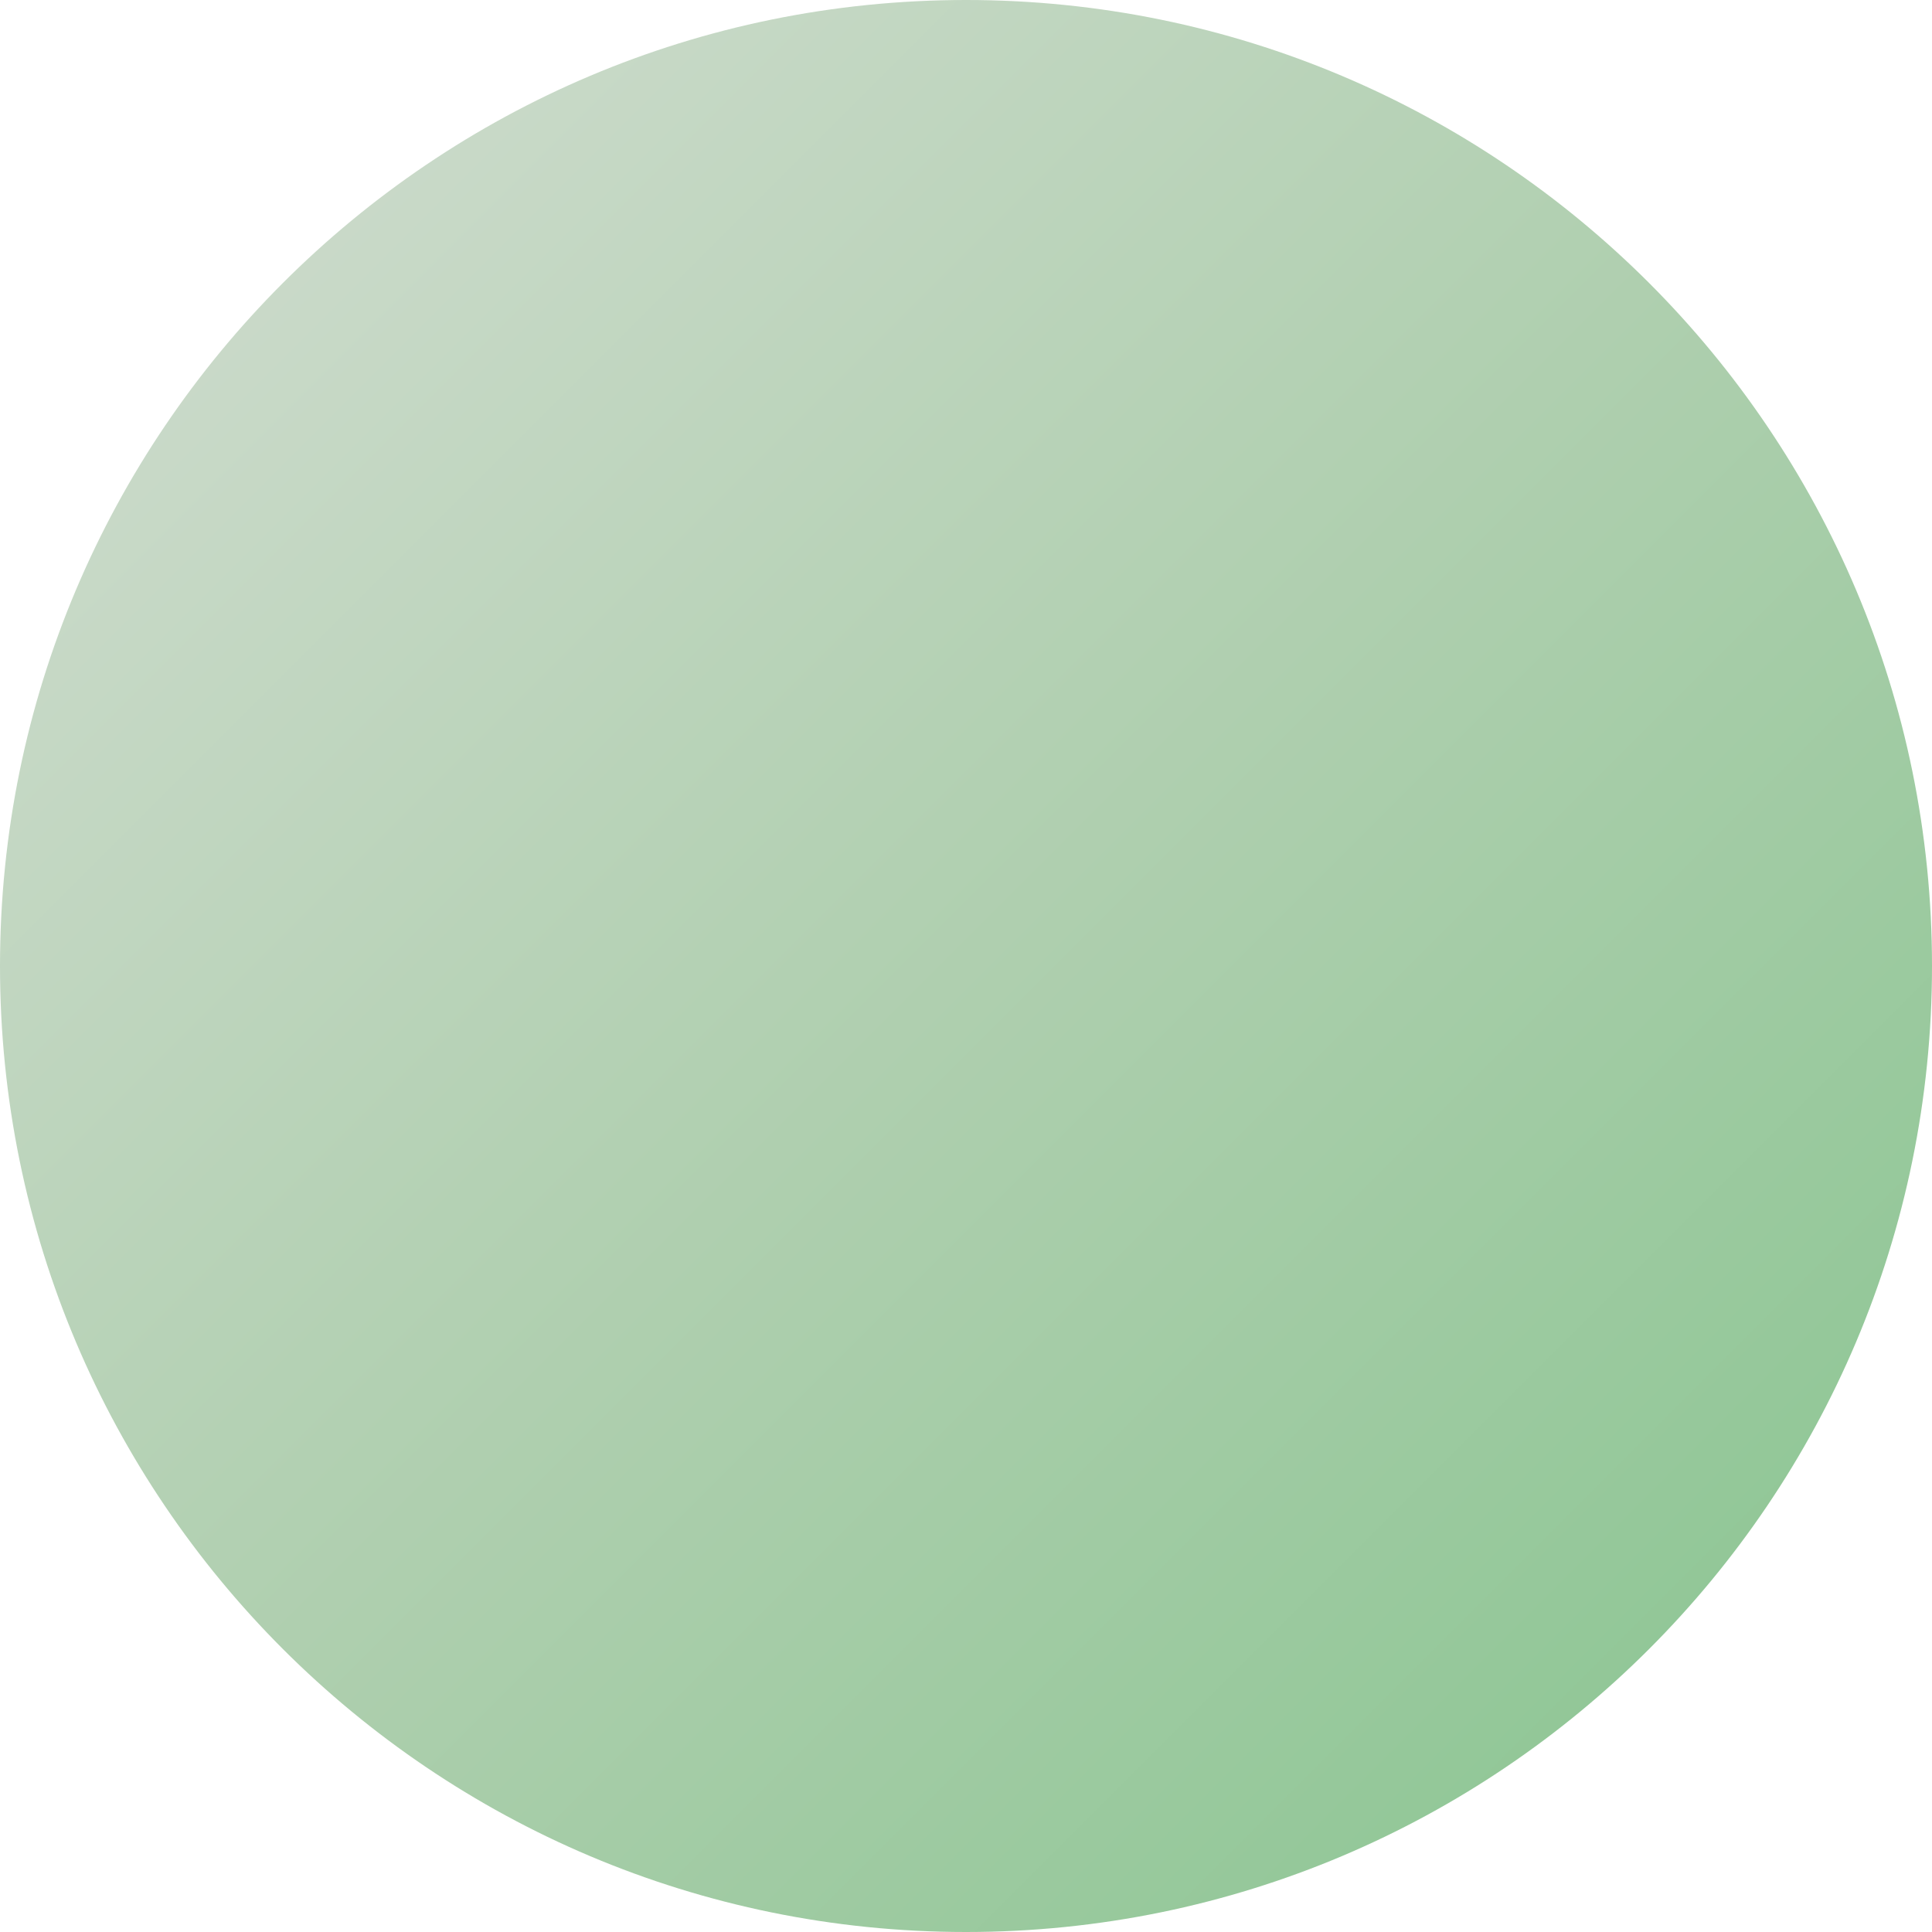
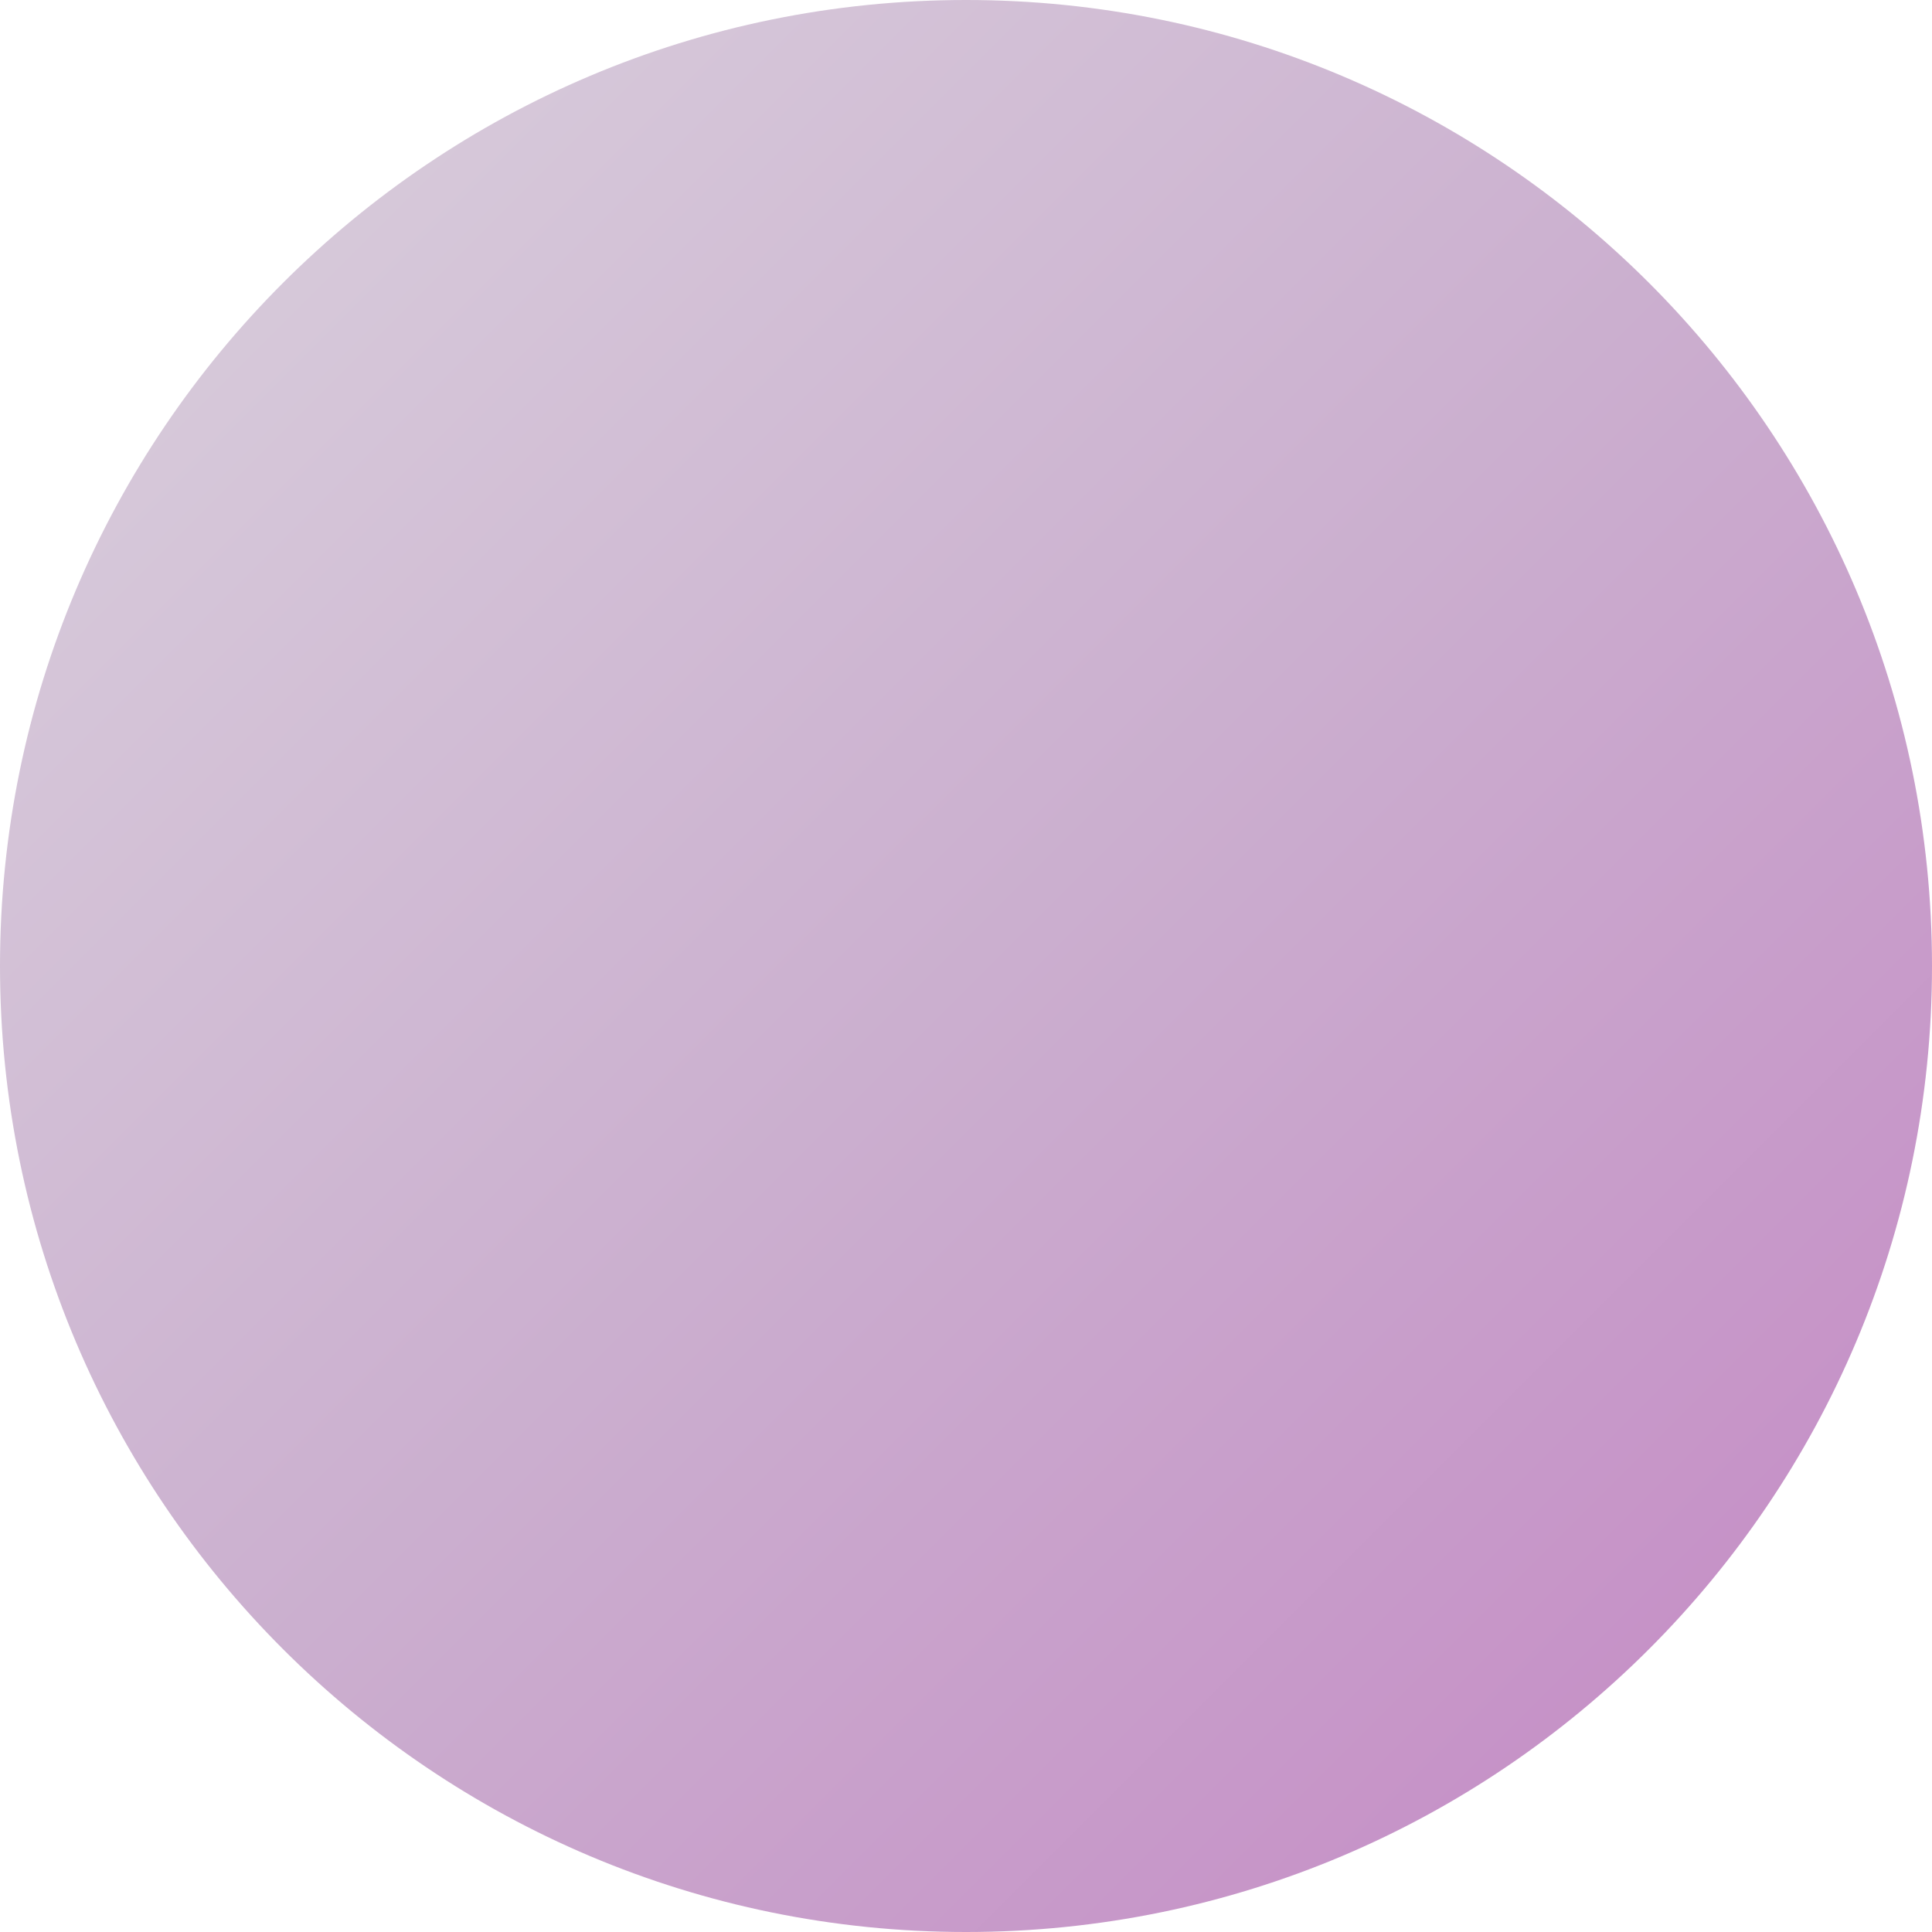
<svg xmlns="http://www.w3.org/2000/svg" width="48" height="48" viewBox="0 0 48 48">
  <defs>
-     <linearGradient id="grad_1751058184" x1="0%" y1="0%" x2="100%" y2="100%">
-       <stop offset="0%" style="stop-color:#d4ded3;stop-opacity:1" />
-       <stop offset="50%" style="stop-color:#afcfaf;stop-opacity:1" />
-       <stop offset="100%" style="stop-color:#86c48e;stop-opacity:1" />
+     <linearGradient id="grad_1751091640" x1="0%" y1="0%" x2="100%" y2="100%">
+       <stop offset="0%" style="stop-color:#dbd3de;stop-opacity:1" />
+       <stop offset="50%" style="stop-color:#cbafcf;stop-opacity:1" />
+       <stop offset="100%" style="stop-color:#c486c4;stop-opacity:1" />
    </linearGradient>
-     <linearGradient id="grad_hover_1751058184" x1="0%" y1="0%" x2="100%" y2="100%">
-       <stop offset="0%" style="stop-color:#a2baa0;stop-opacity:1" />
-       <stop offset="50%" style="stop-color:#7cb47c;stop-opacity:1" />
-       <stop offset="100%" style="stop-color:#55b261;stop-opacity:1" />
+     <linearGradient id="grad_hover_1751091640" x1="0%" y1="0%" x2="100%" y2="100%">
+       <stop offset="0%" style="stop-color:#b3a0ba;stop-opacity:1" />
+       <stop offset="50%" style="stop-color:#ad7cb4;stop-opacity:1" />
+       <stop offset="100%" style="stop-color:#b255b2;stop-opacity:1" />
    </linearGradient>
-     <linearGradient id="grad_active_1751058184" x1="0%" y1="0%" x2="100%" y2="100%">
-       <stop offset="0%" style="stop-color:#659062;stop-opacity:1" />
-       <stop offset="50%" style="stop-color:#478d47;stop-opacity:1" />
-       <stop offset="100%" style="stop-color:#32853d;stop-opacity:1" />
+     <linearGradient id="grad_active_1751091640" x1="0%" y1="0%" x2="100%" y2="100%">
+       <stop offset="0%" style="stop-color:#836290;stop-opacity:1" />
+       <stop offset="50%" style="stop-color:#84478d;stop-opacity:1" />
+       <stop offset="100%" style="stop-color:#853285;stop-opacity:1" />
    </linearGradient>
  </defs>
  <style>
    .logo-circle {
-       fill: url(#grad_1751058184);
+       fill: url(#grad_1751091640);
      transition: fill 0.2s ease, transform 0.1s ease;
      cursor: pointer;
    }
    
    .logo-circle:hover {
-       fill: url(#grad_hover_1751058184);
+       fill: url(#grad_hover_1751091640);
    }
    
    .logo-circle:active {
-       fill: url(#grad_active_1751058184);
+       fill: url(#grad_active_1751091640);
      transform: translateY(2px);
    }
  </style>
  <circle cx="24" cy="24" r="24" class="logo-circle" />
</svg>
